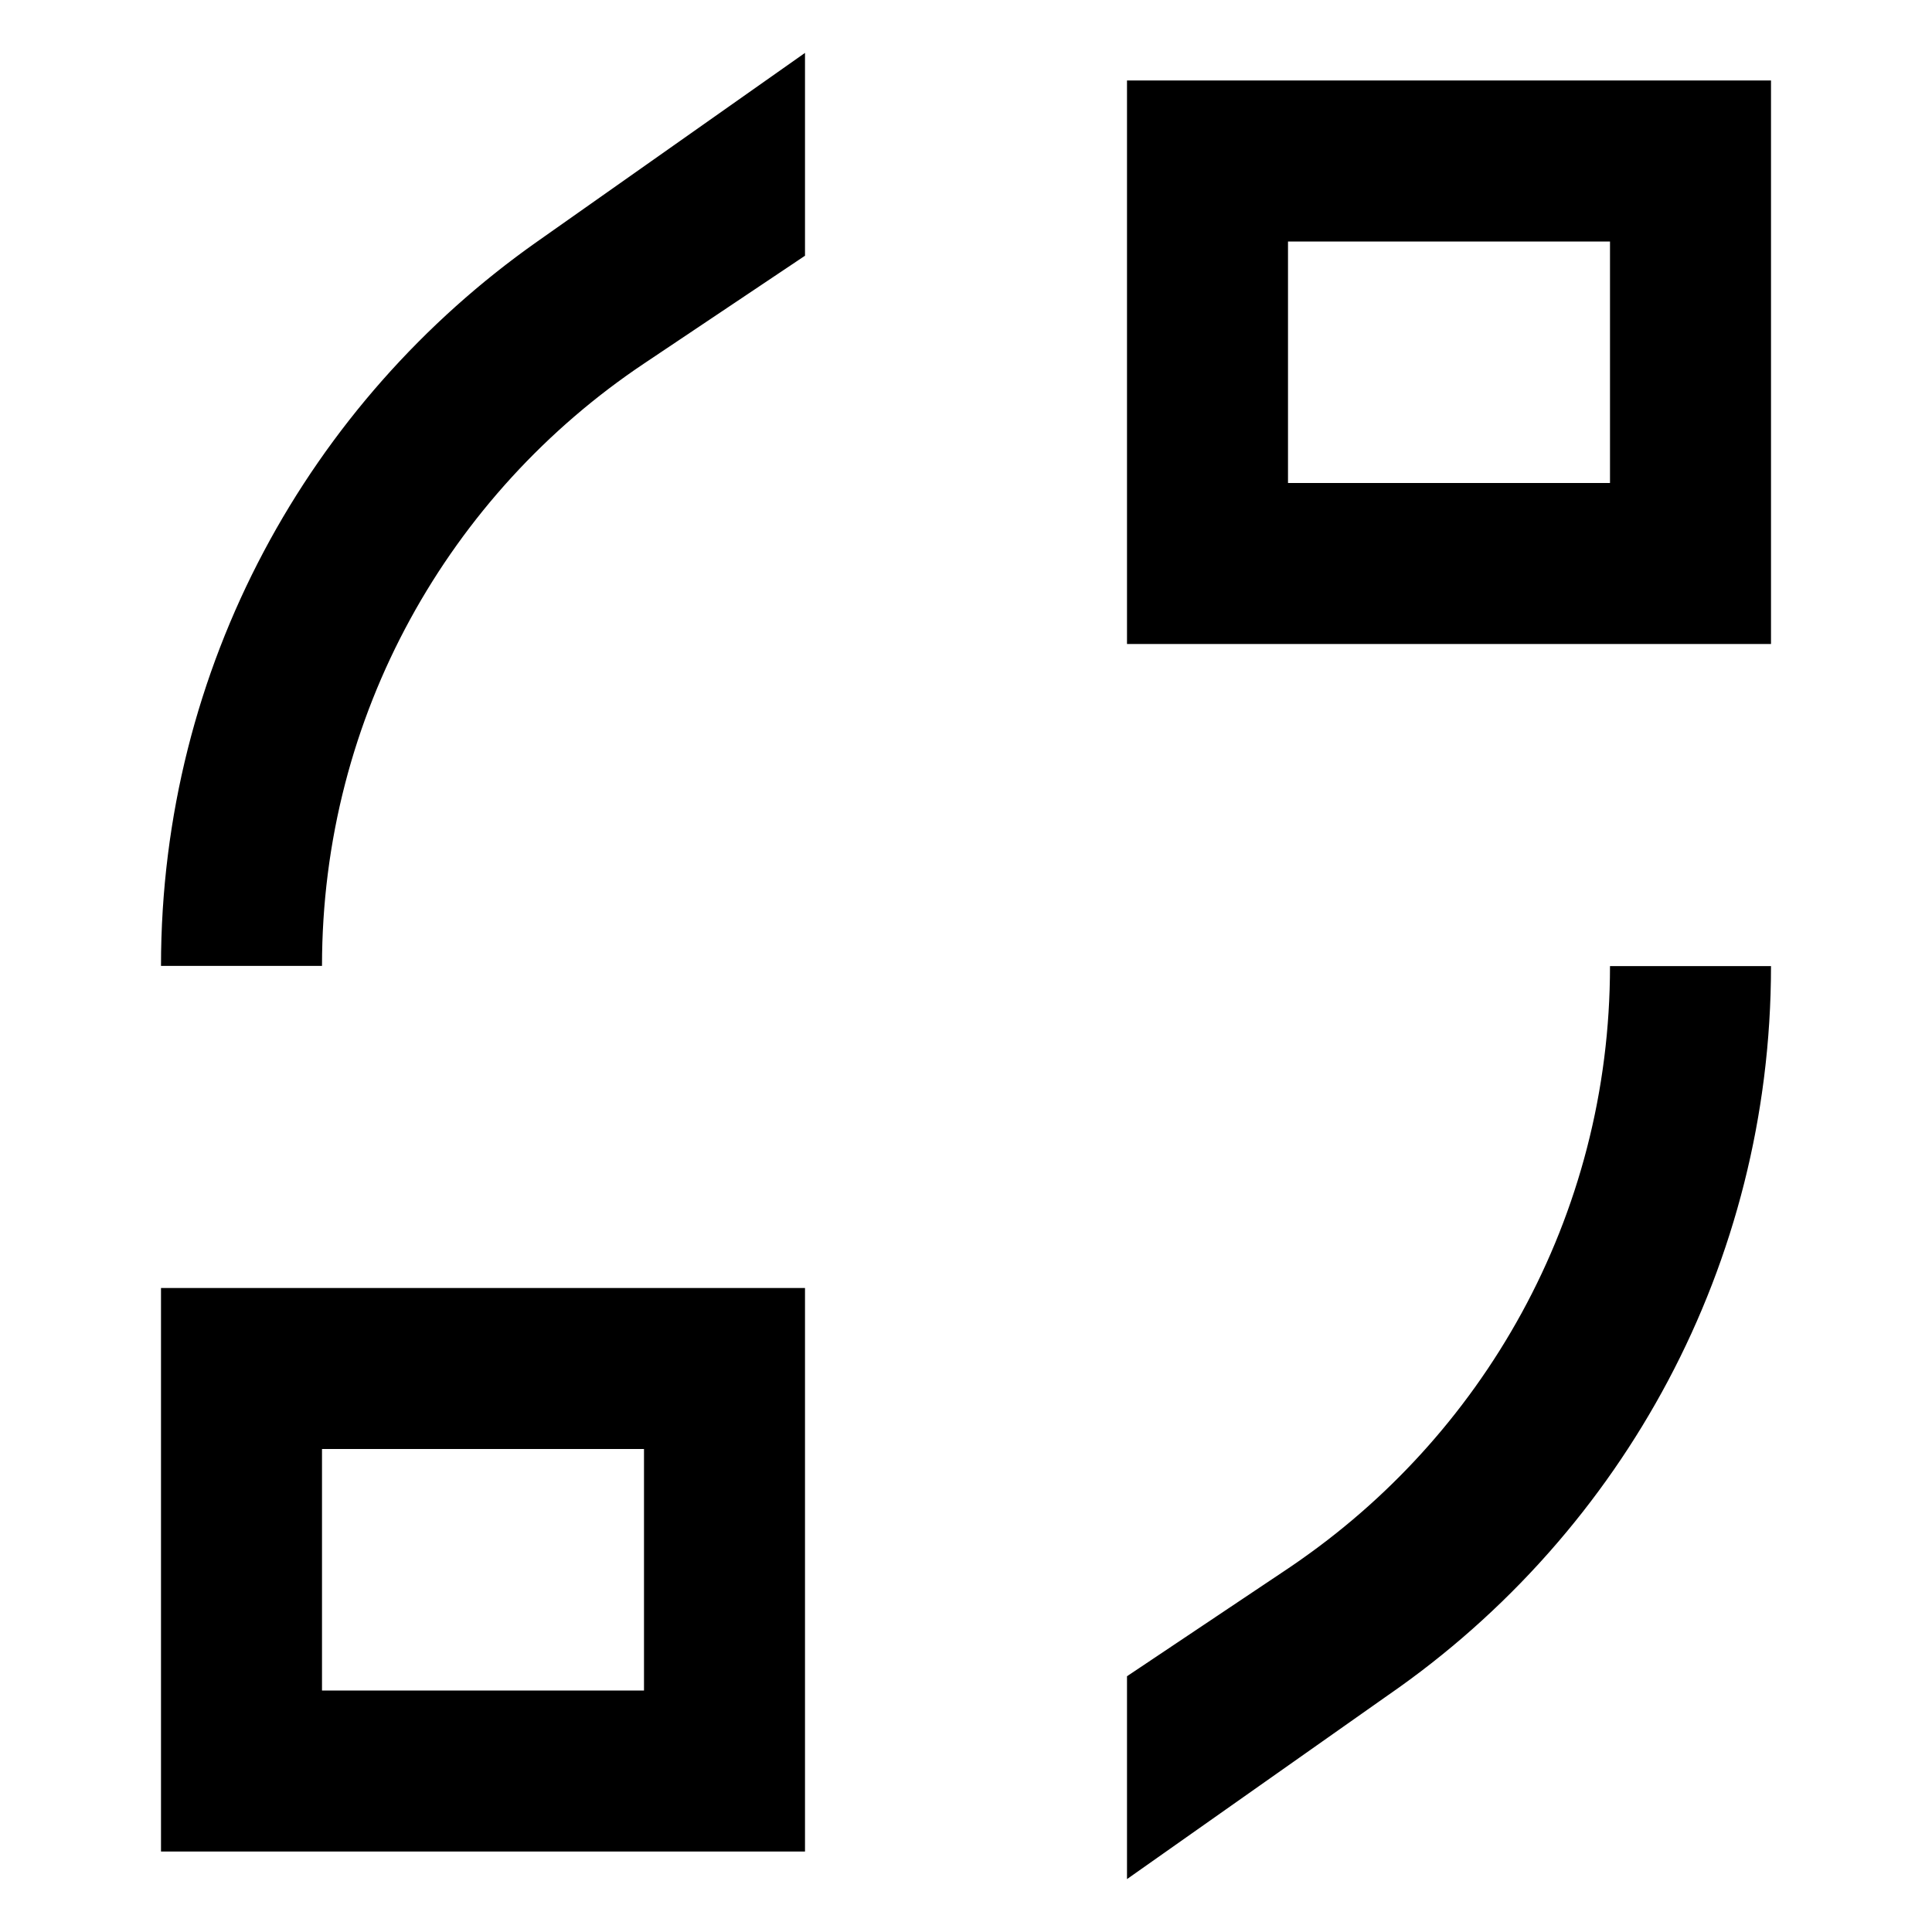
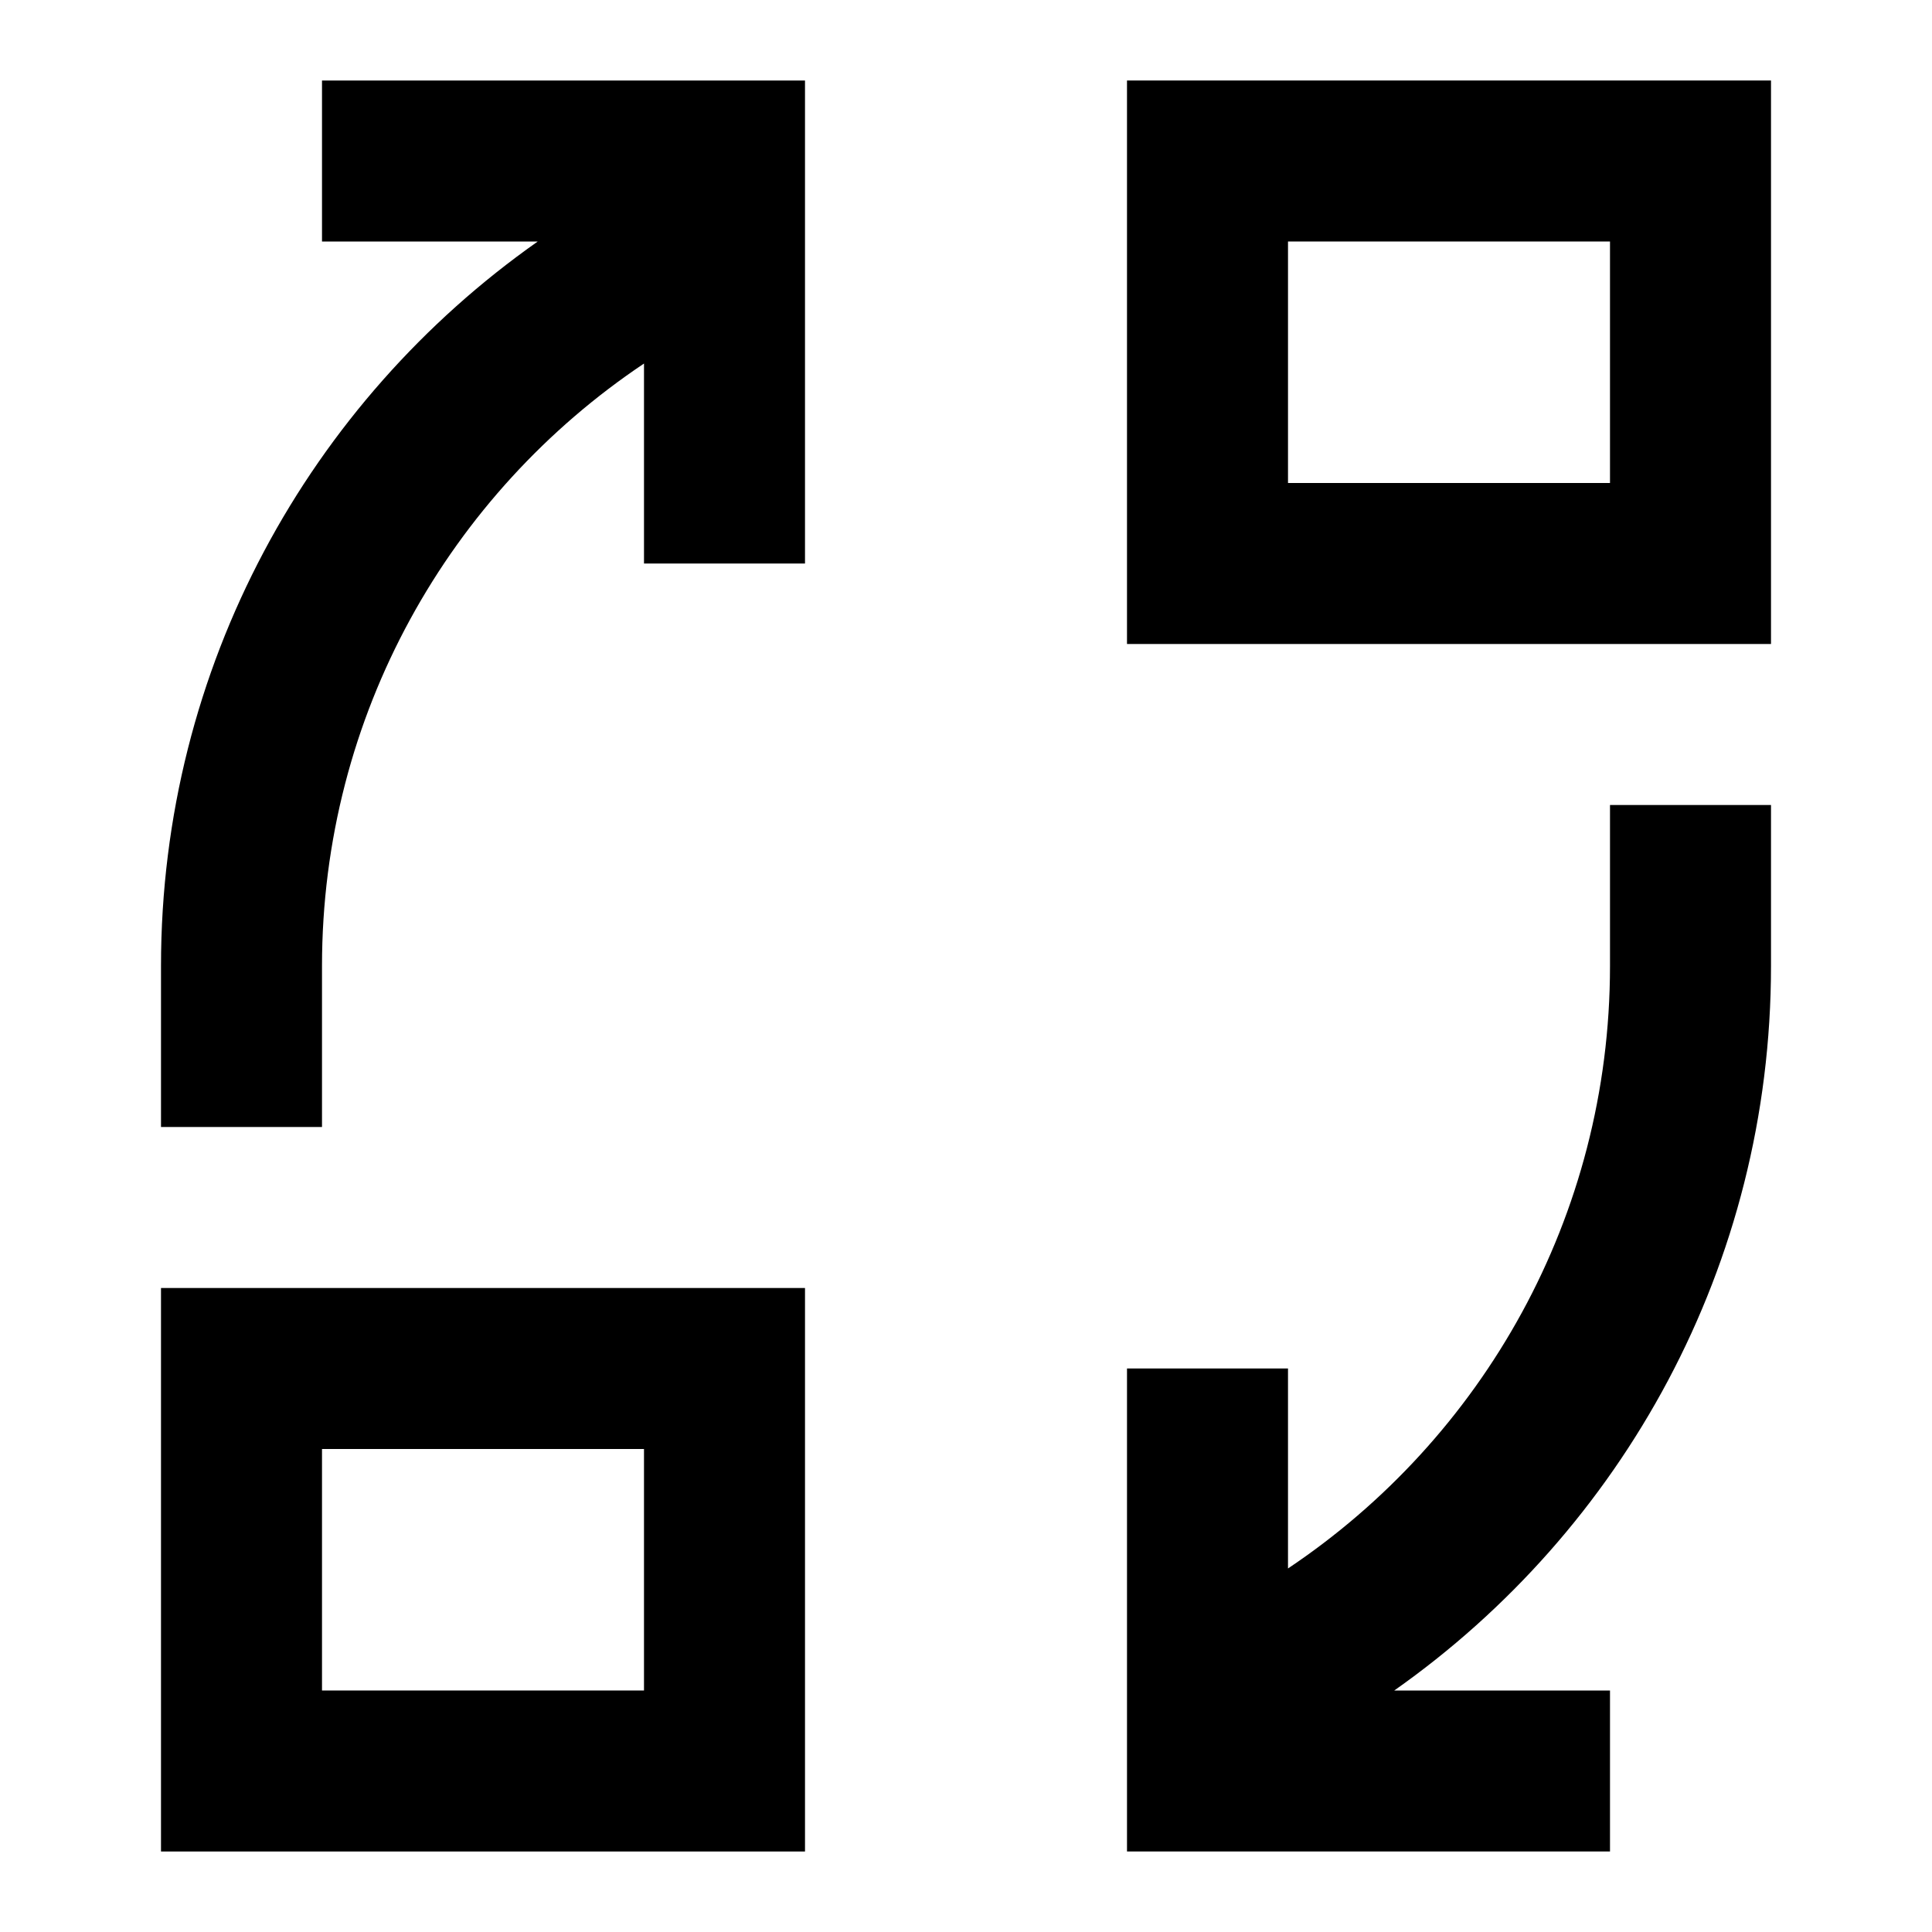
<svg xmlns="http://www.w3.org/2000/svg" width="24" height="24" viewBox="0 0 24 24" fill="none">
-   <path d="M16.75 20.182L15 21.415V21.357L16.556 20.316C19.233 18.523 21 15.469 21 12.001C21 15.382 19.322 18.371 16.75 20.182ZM9 2.643L7.444 3.685C4.766 5.477 3 8.531 3 11.999C3 8.618 4.677 5.629 7.25 3.818L9 2.585V2.643ZM15 2H21V7H15V2ZM3 22V17H9V22H3Z" stroke="black" stroke-width="2" />
+   <path fill-rule="evenodd" clip-rule="evenodd" d="M10 23H2V16H10V23ZM4 21H8V18H4V21Z" fill="black" />
+   <path d="M22 12C22 15.722 20.149 19.009 17.32 21H20V23H14V17H16V19.484C18.412 17.87 20 15.12 20 12V10H22V12Z" fill="black" />
+   <path d="M10 7H8V4.516C5.588 6.13 4 8.88 4 12V14H2V12C2 8.278 3.851 4.99 6.68 3H4V1H10V7Z" fill="black" />
+   <path fill-rule="evenodd" clip-rule="evenodd" d="M22 8H14V1H22V8ZM16 6H20V3H16V6Z" fill="black" />
</svg>
